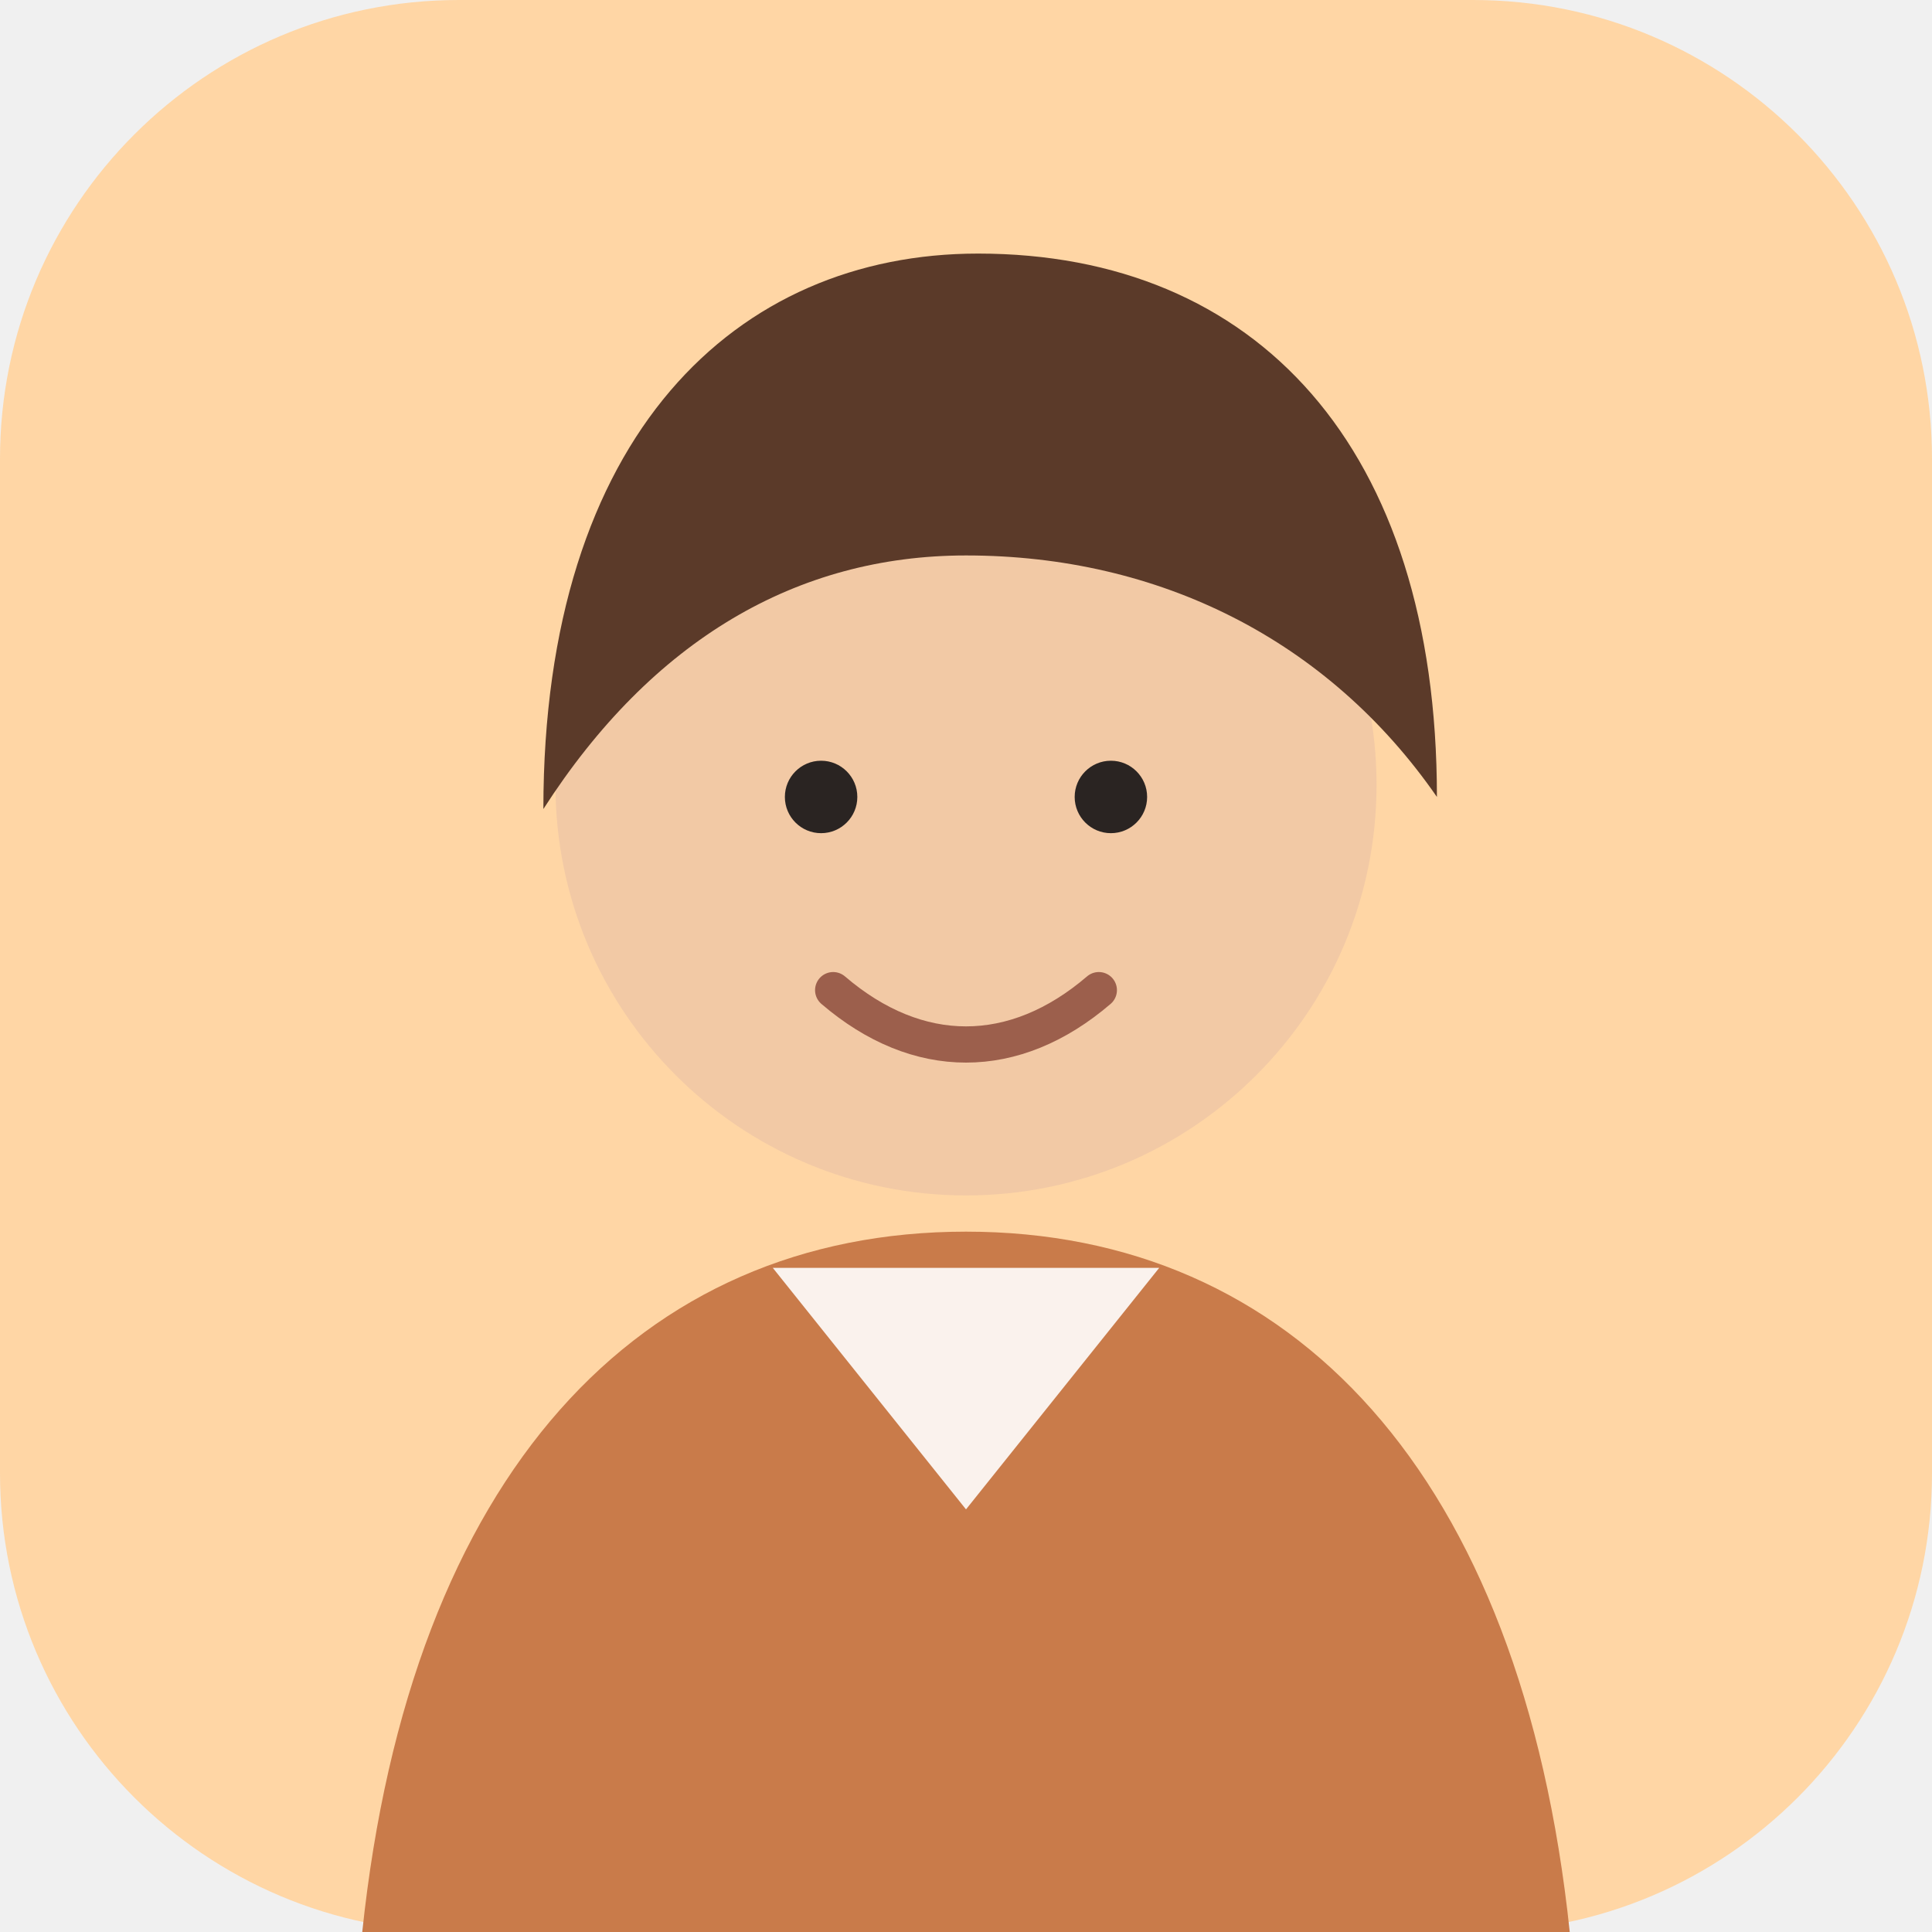
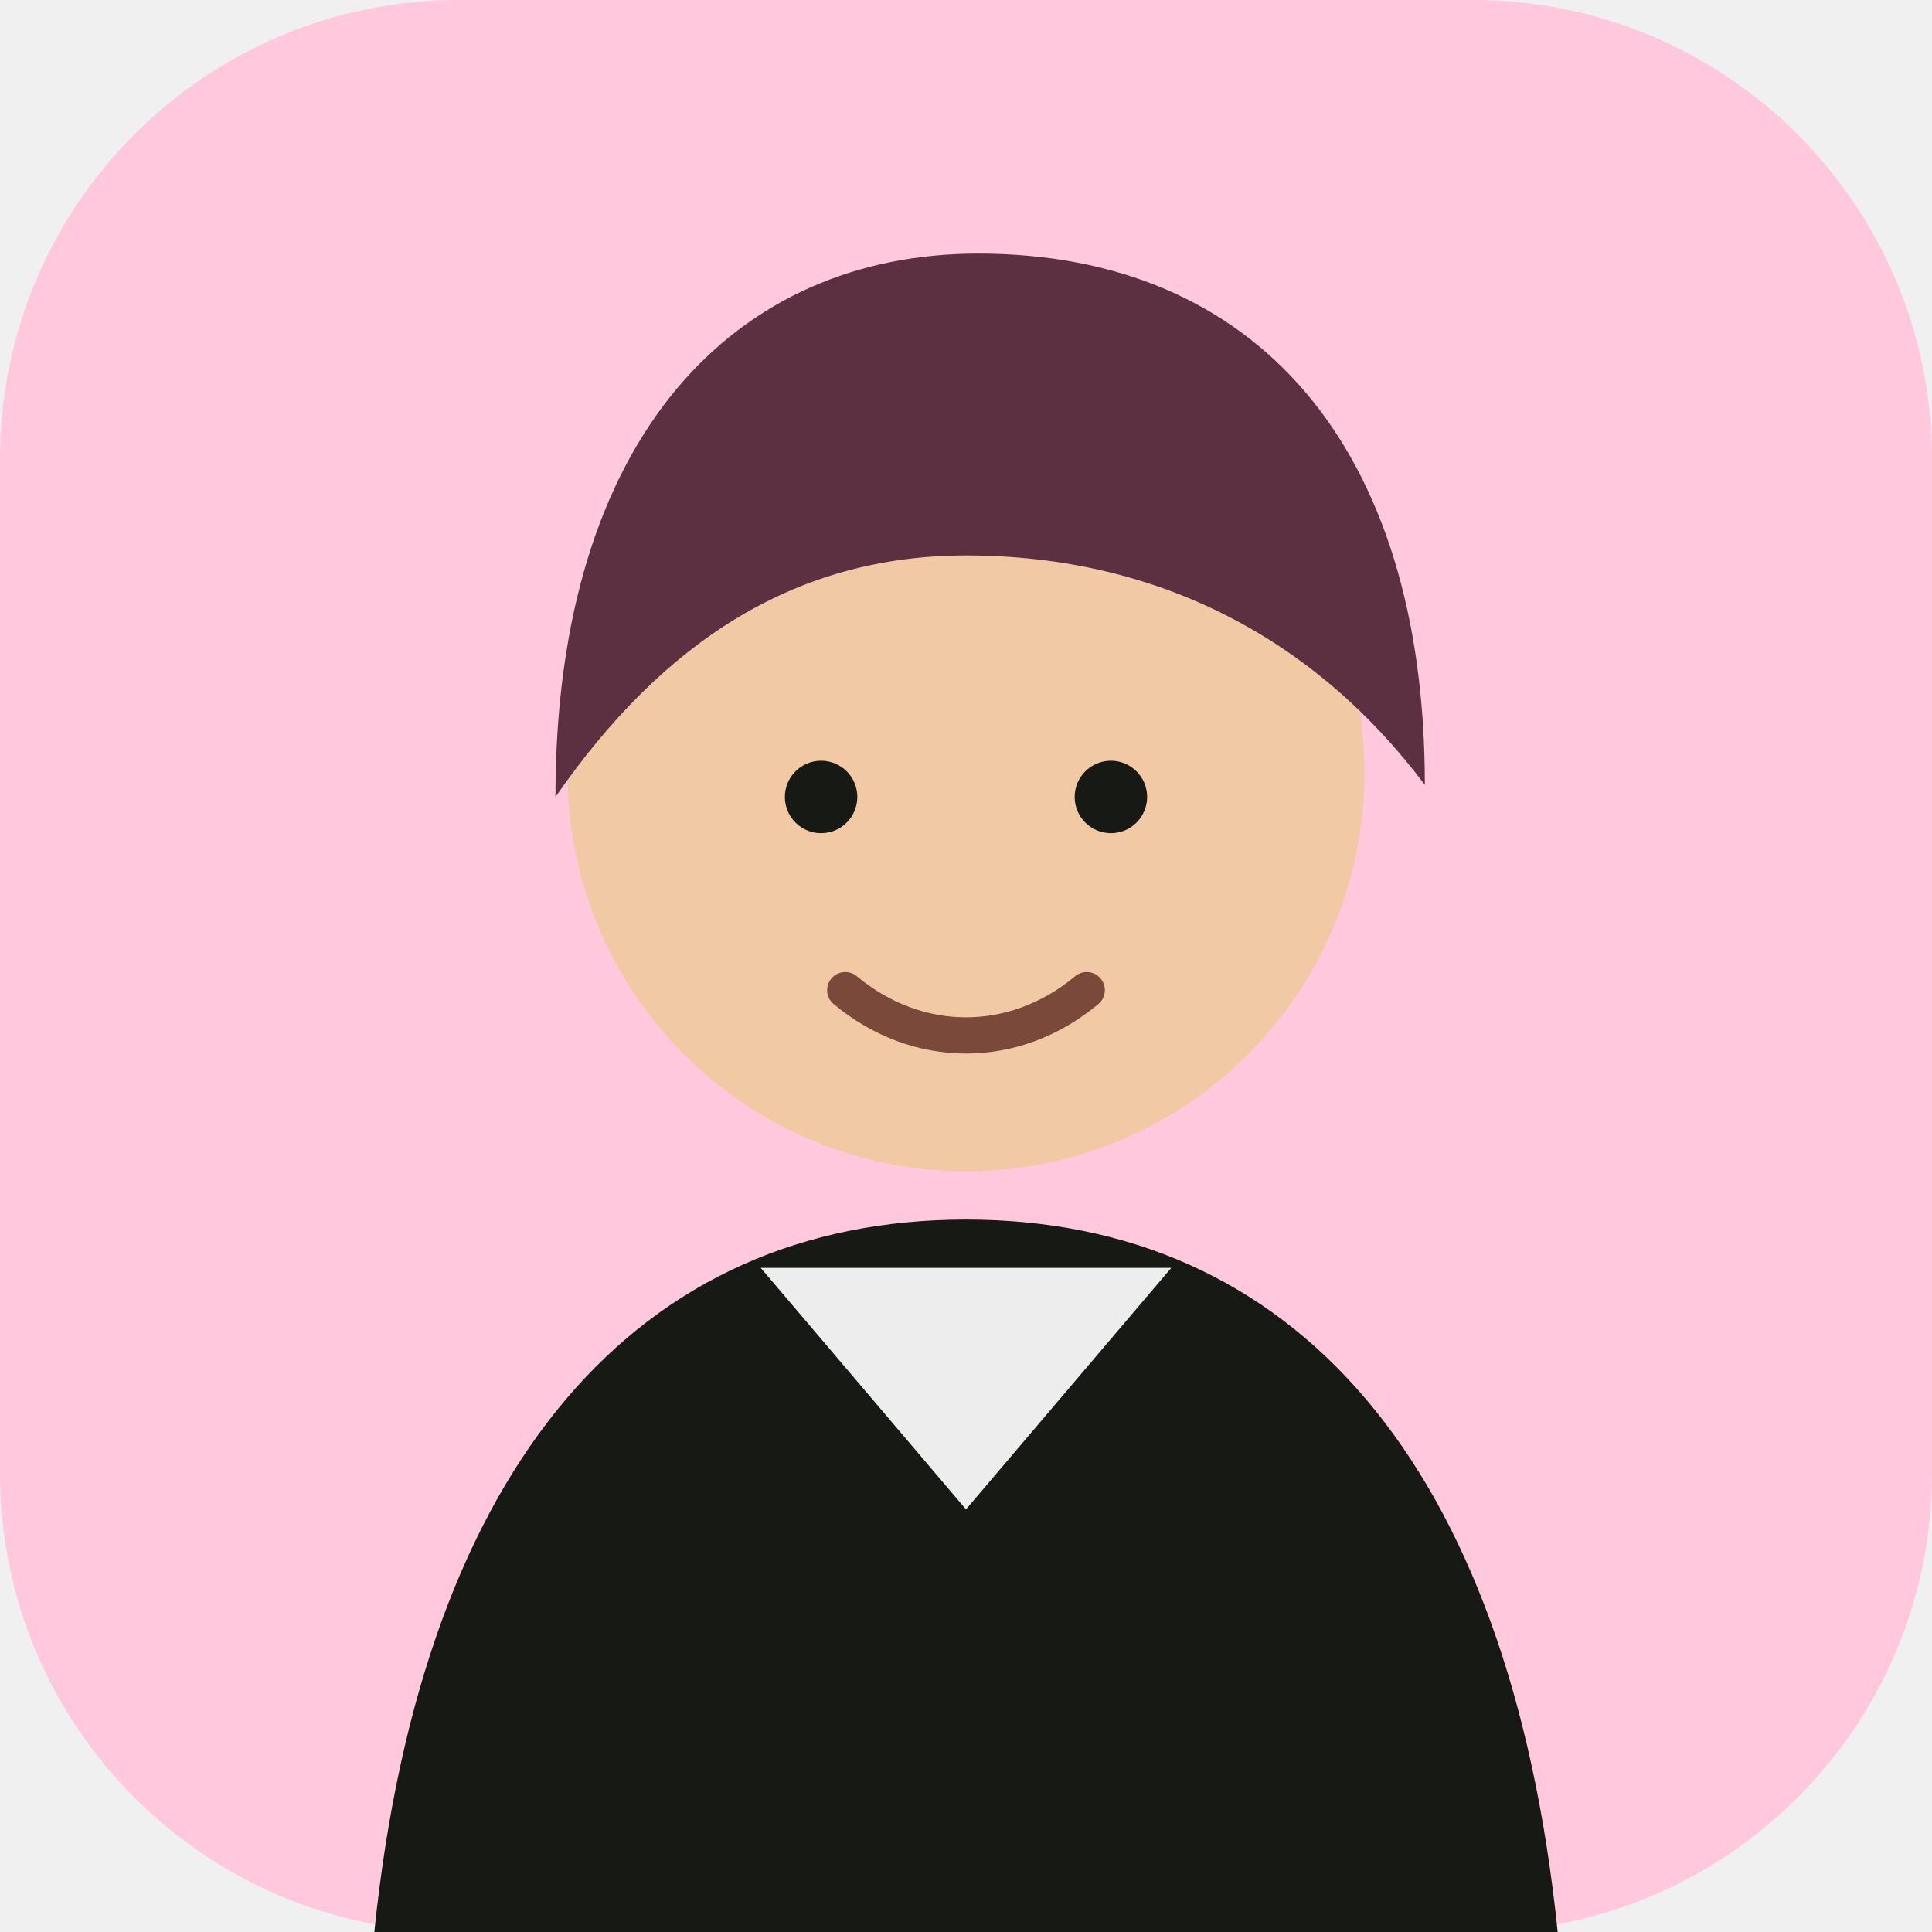
<svg xmlns="http://www.w3.org/2000/svg" viewBox="0 0 160 160" role="img" aria-label="Professional avatar 5">
-   <rect width="160" height="160" rx="38" fill="#FFD6A5" />
-   <circle cx="80" cy="65" r="34" fill="#F2C9A5" />
-   <path d="M45 67c0-31 16-46 36-46 23 0 38 16 38 45-9-13-23-20-39-20-14 0-26 7-35 21Z" fill="#5B3A29" />
-   <circle cx="68" cy="66" r="3" fill="#2A2422" />
-   <circle cx="92" cy="66" r="3" fill="#2A2422" />
-   <path d="M69 82c7 6 15 6 22 0" fill="none" stroke="#9C5F4C" stroke-width="3" stroke-linecap="round" />
-   <path d="M30 160c4-38 23-58 50-58s46 20 50 58" fill="#C97B4A" />
-   <path d="m64 105 16 20 16-20" fill="#FFF" opacity=".9" />
+   <rect width="160" height="160" rx="38" fill="#FFC8DD" />
+   <circle cx="80" cy="64" r="33" fill="#F2C9A5" />
+   <path d="M46 66c0-30 15-45 35-45 23 0 37 16 37 44-9-12-22-19-38-19-14 0-25 7-34 20Z" fill="#5D3041" />
+   <path d="M31 160c4-39 22-59 49-59s45 20 49 59" fill="#171A14" />
+   <path d="m63 105 17 20 17-20" fill="#fff" opacity=".92" />
+   <circle cx="68" cy="66" r="3" fill="#171A14" />
+   <circle cx="92" cy="66" r="3" fill="#171A14" />
+   <path d="M70 82c6 5 14 5 20 0" fill="none" stroke="#7B493A" stroke-width="3" stroke-linecap="round" />
</svg>
